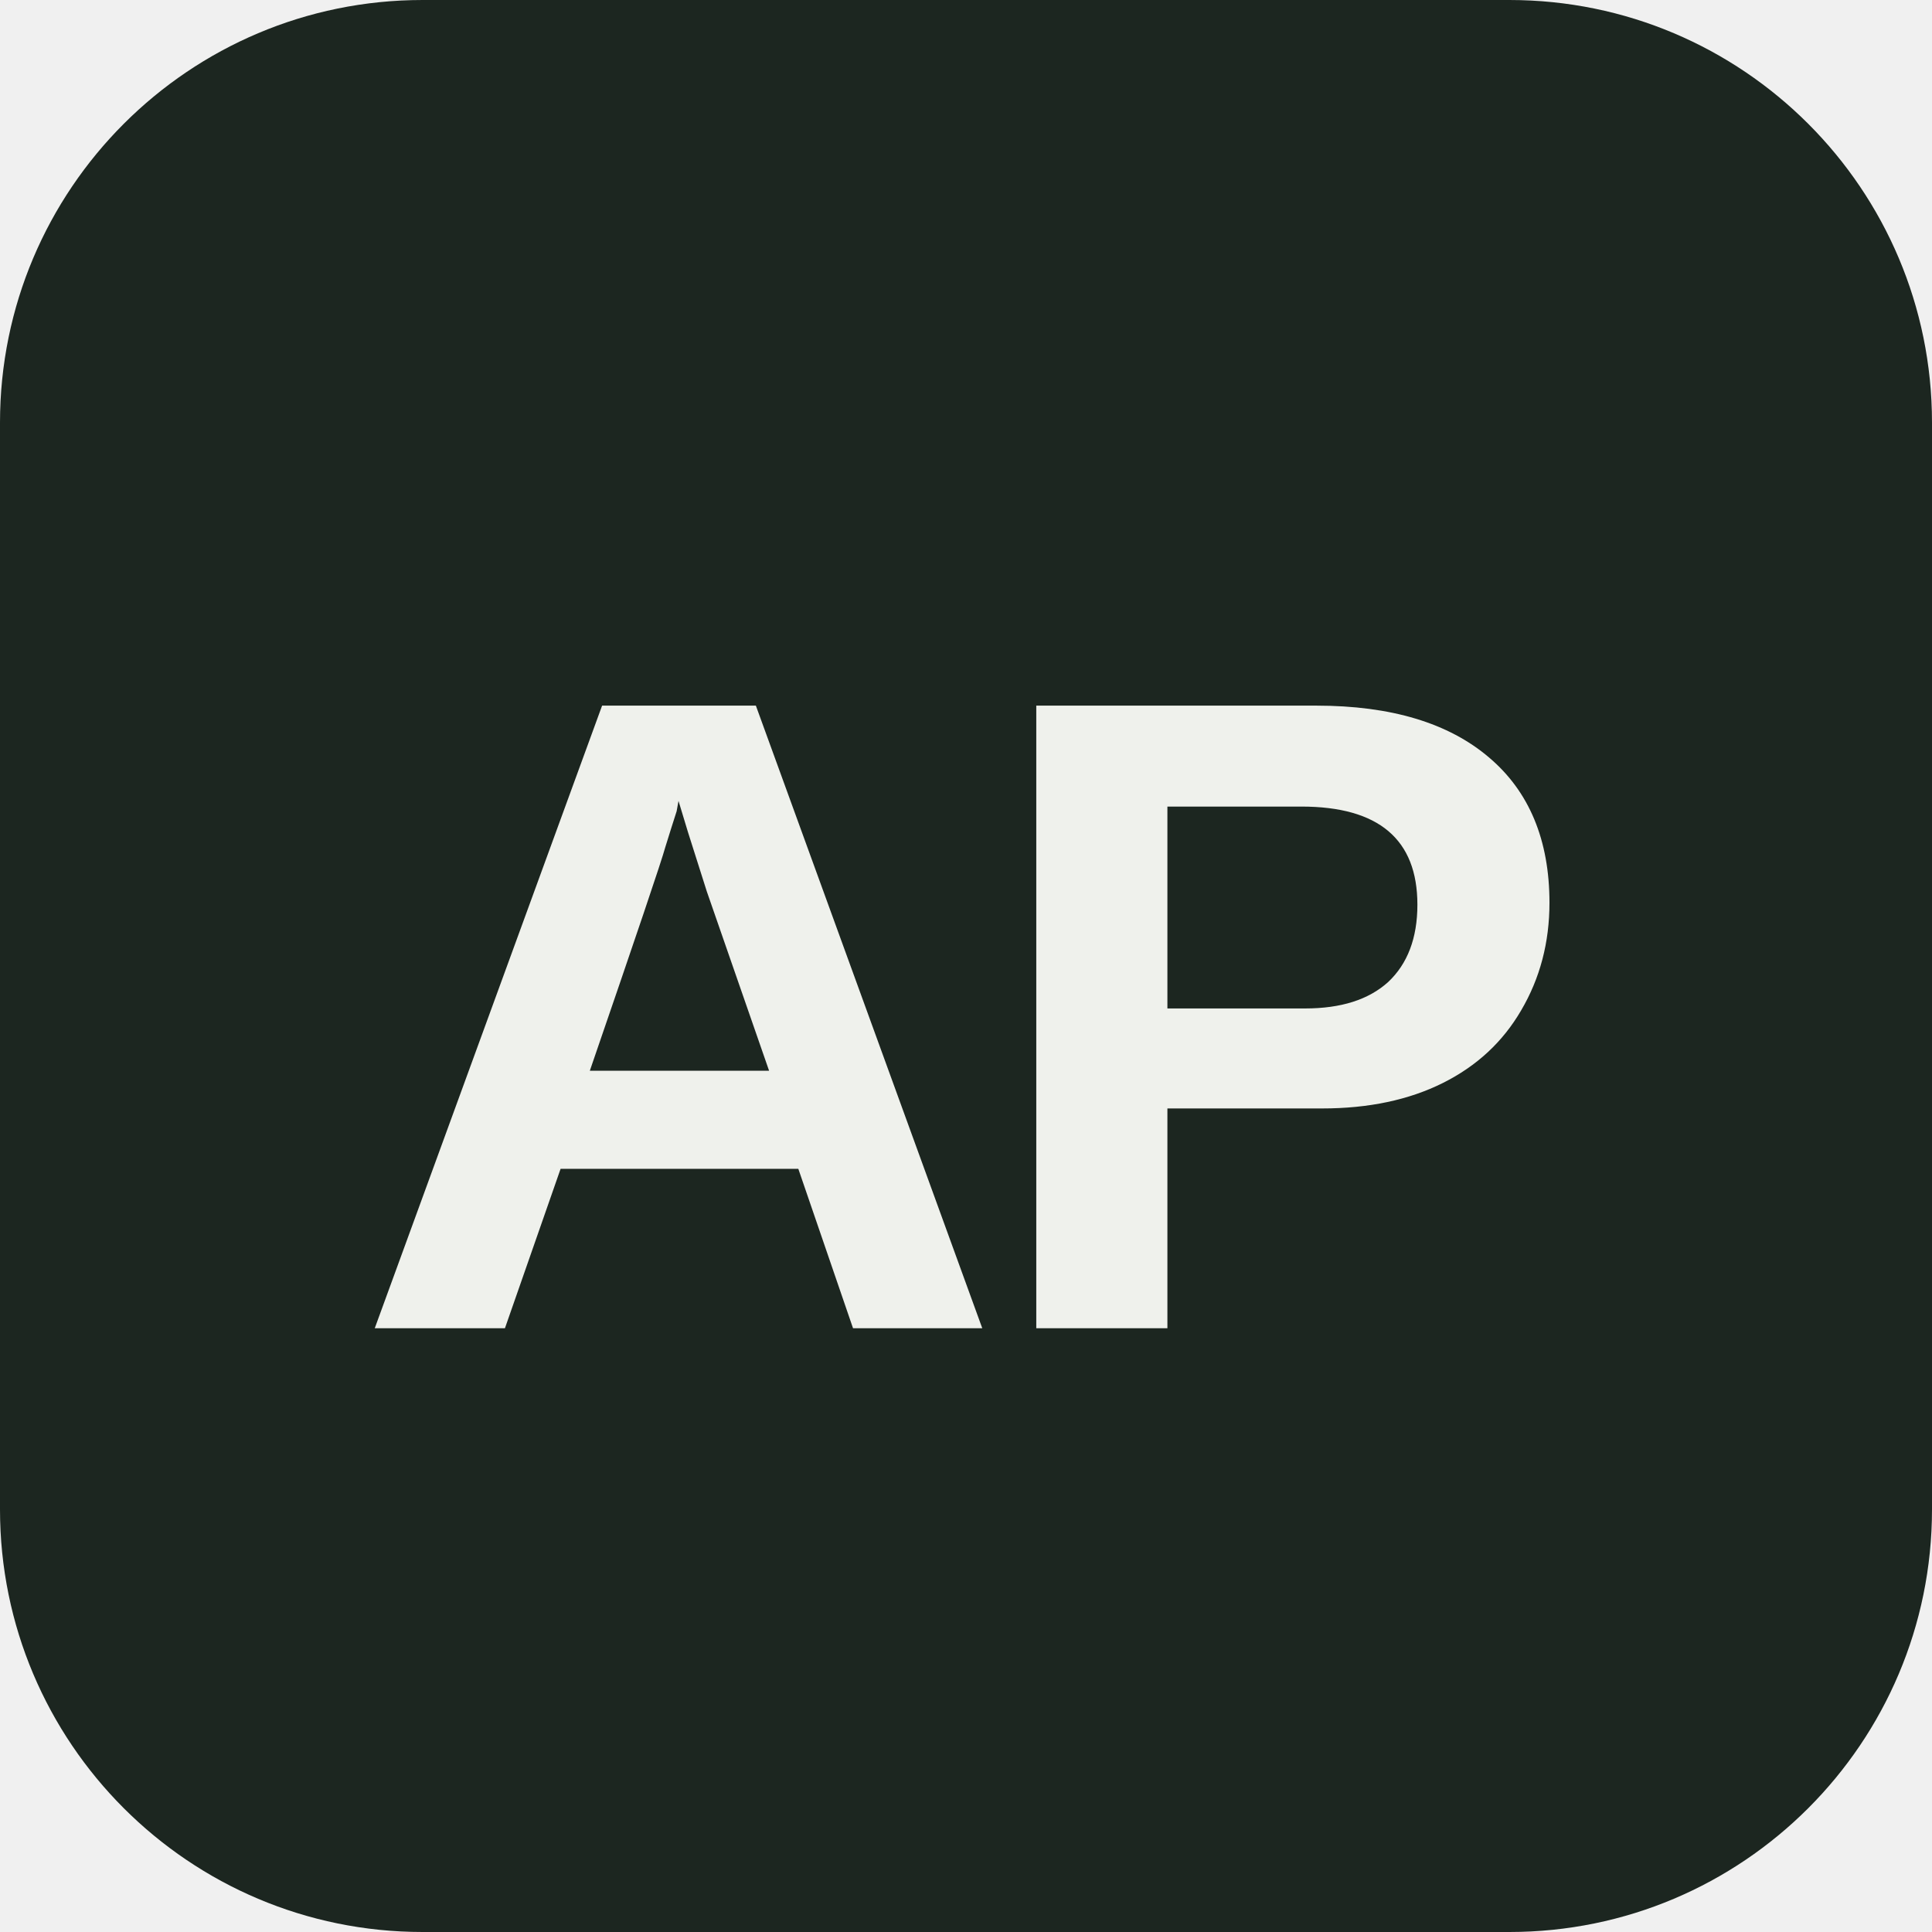
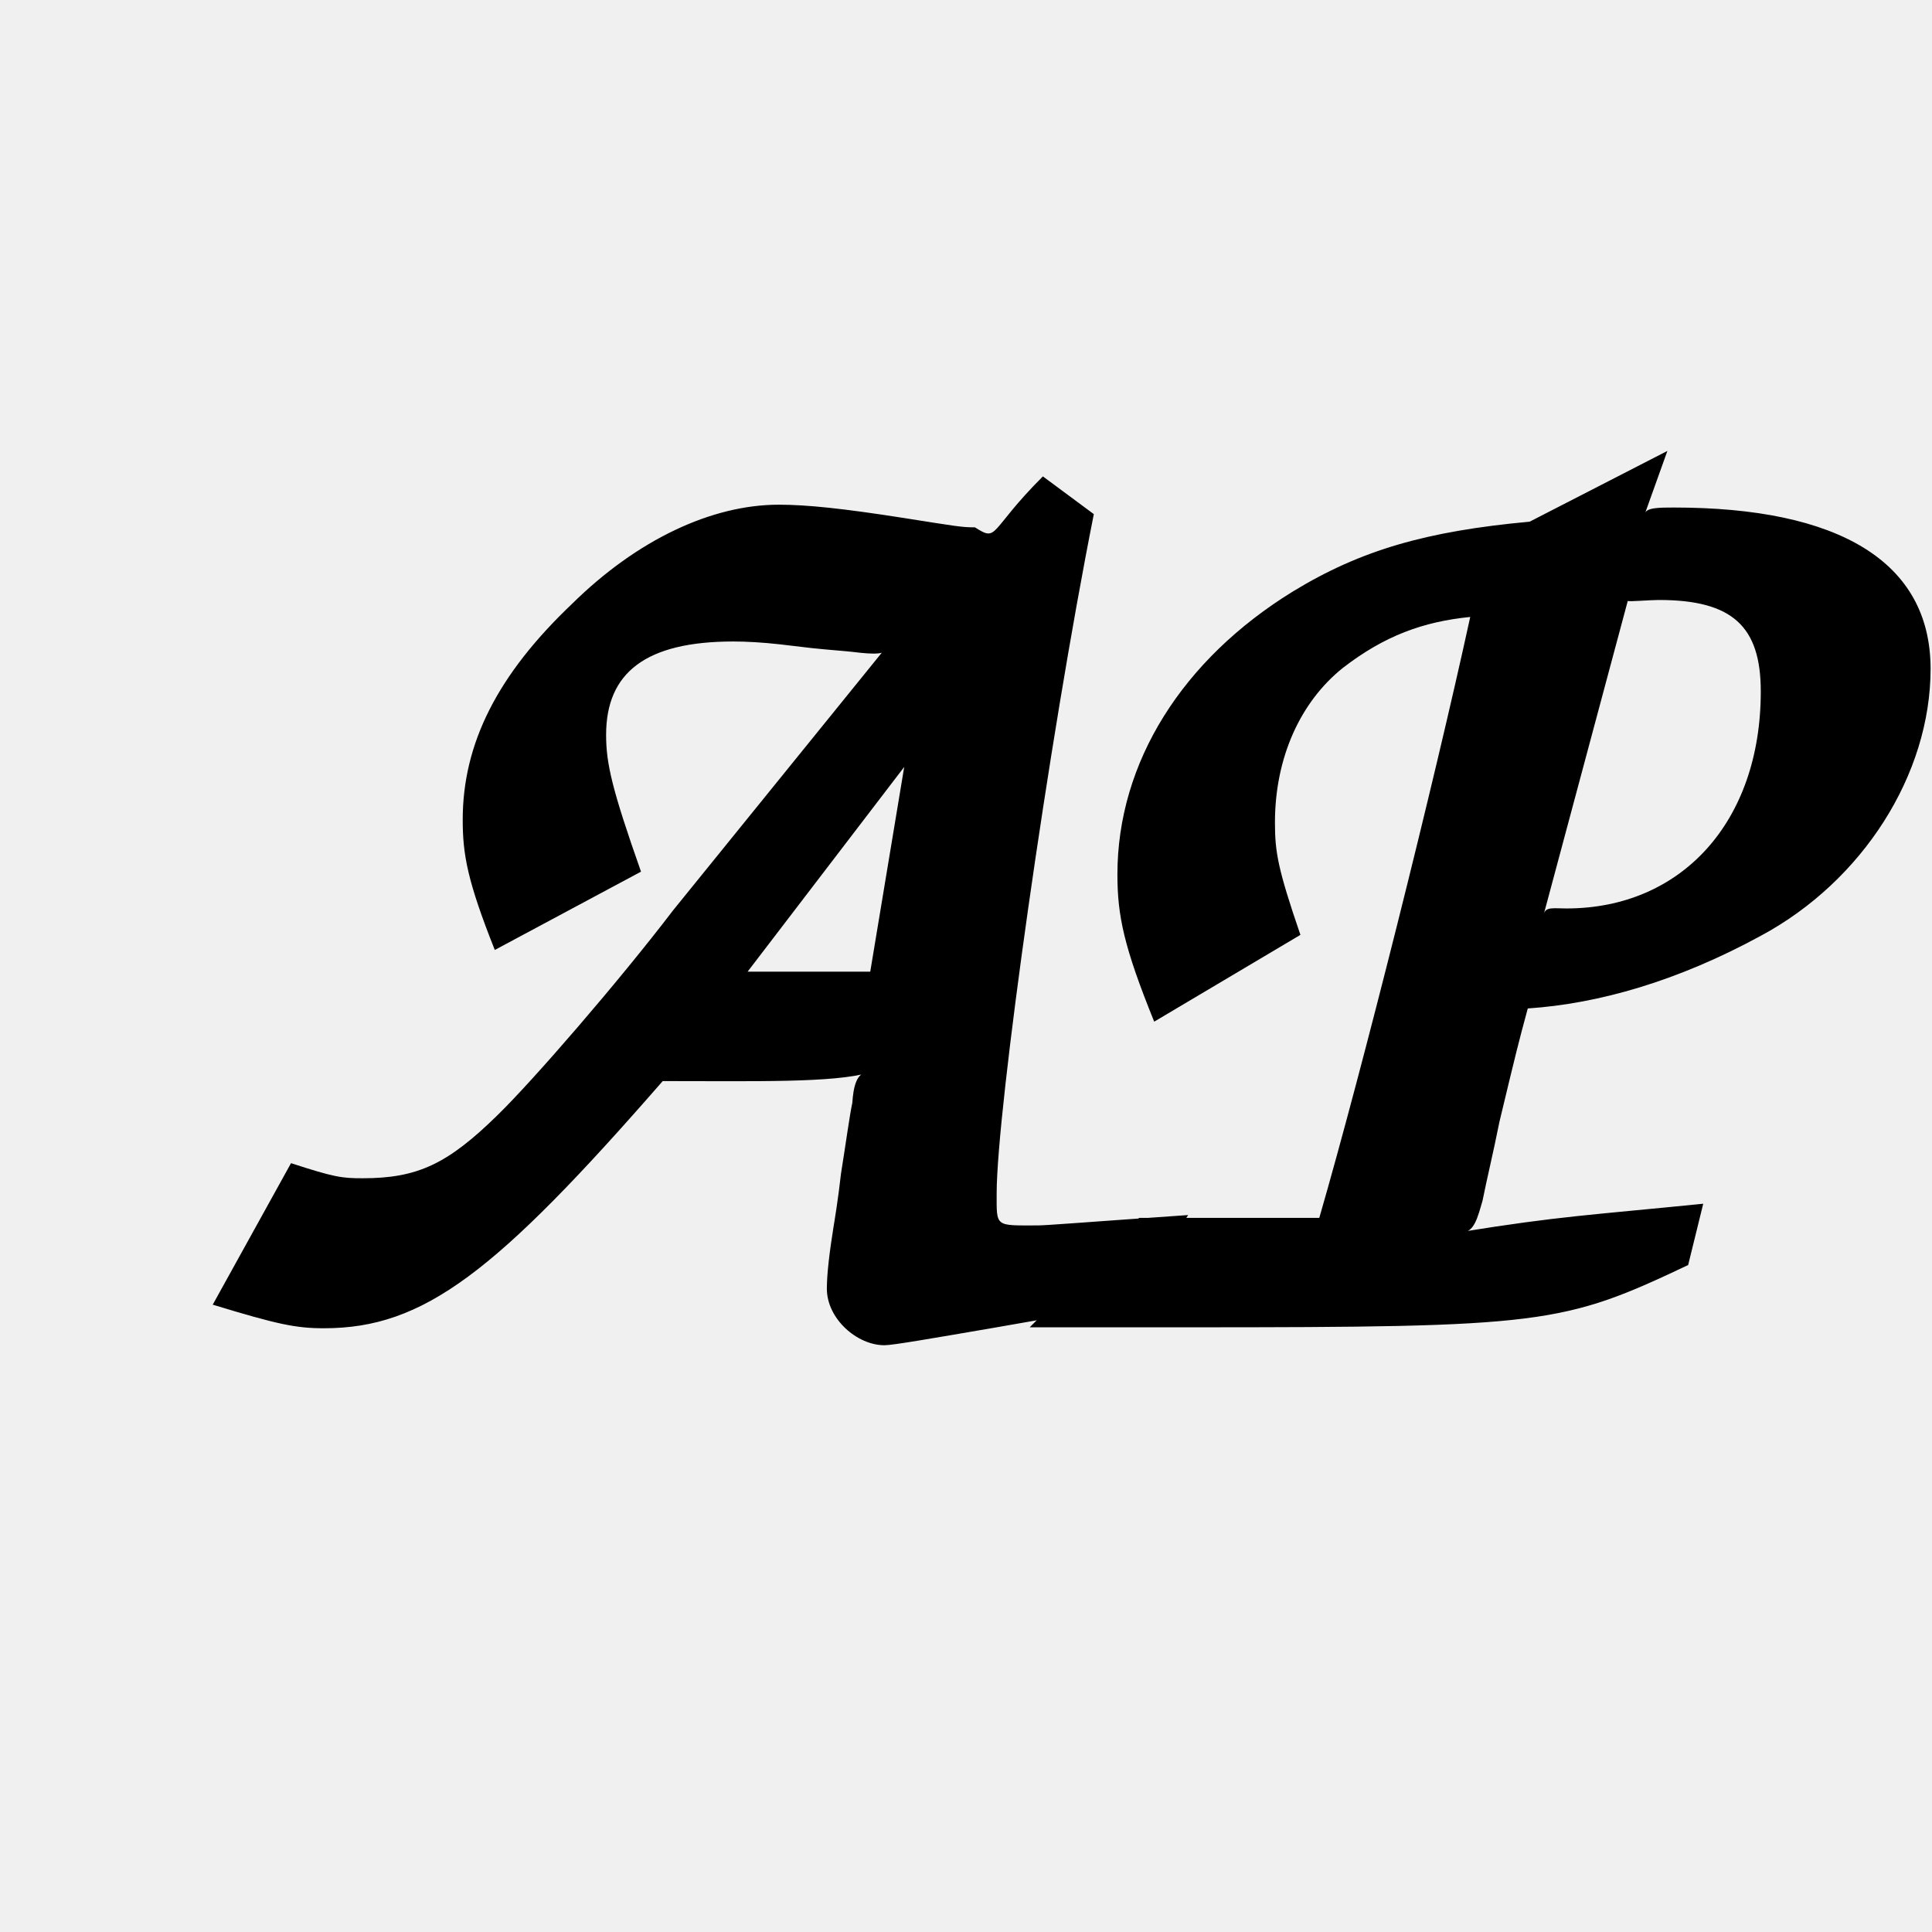
<svg xmlns="http://www.w3.org/2000/svg" viewBox="0 0 32 32">
-   <rect width="32" height="32" rx="7" fill="#1C2620" />
-   <text x="16" y="22" font-family="Arial, sans-serif" font-weight="700" font-size="15" letter-spacing="-0.5" fill="#EFF1EC" text-anchor="middle">AP</text>
+   <style>
+     text { fill: #000000; }
+     @media (prefers-color-scheme: dark) {
+       text { fill: #FFFFFF; }
+     }
+   </style>
+   <text x="16" y="22" font-family="'Bradley Hand', cursive" font-weight="700" font-size="22" text-anchor="middle">AP</text>
</svg>
